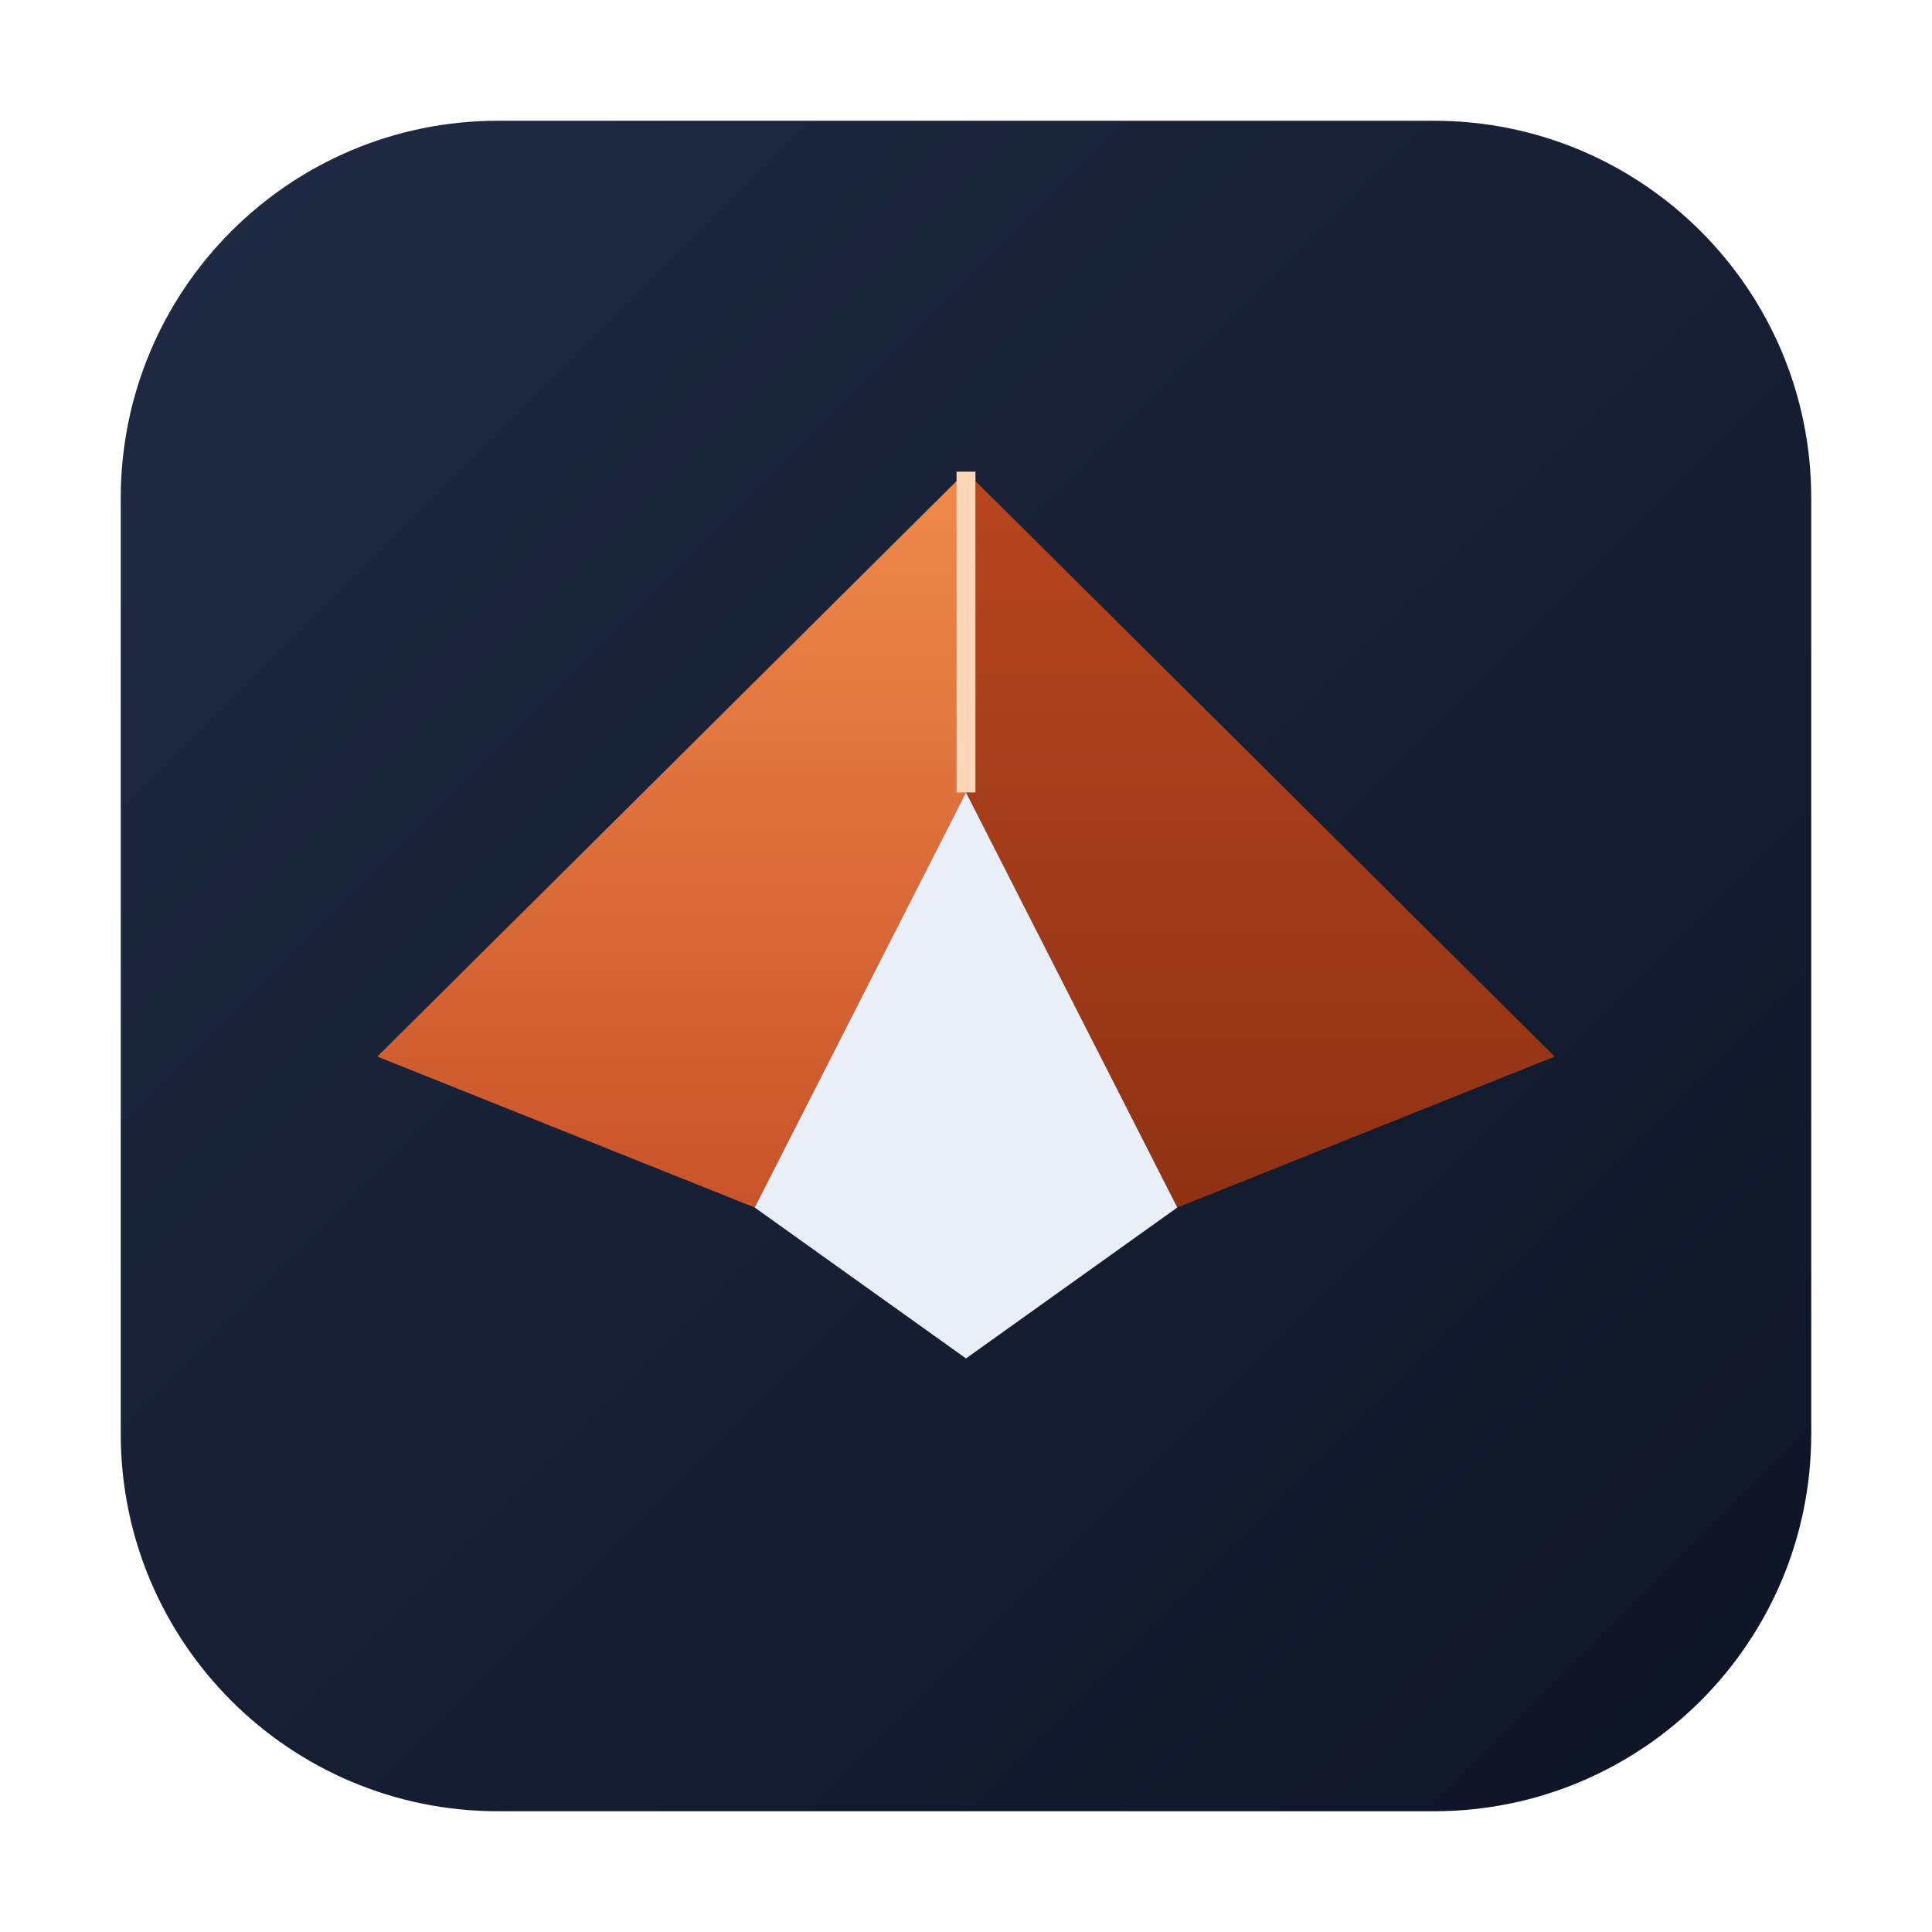
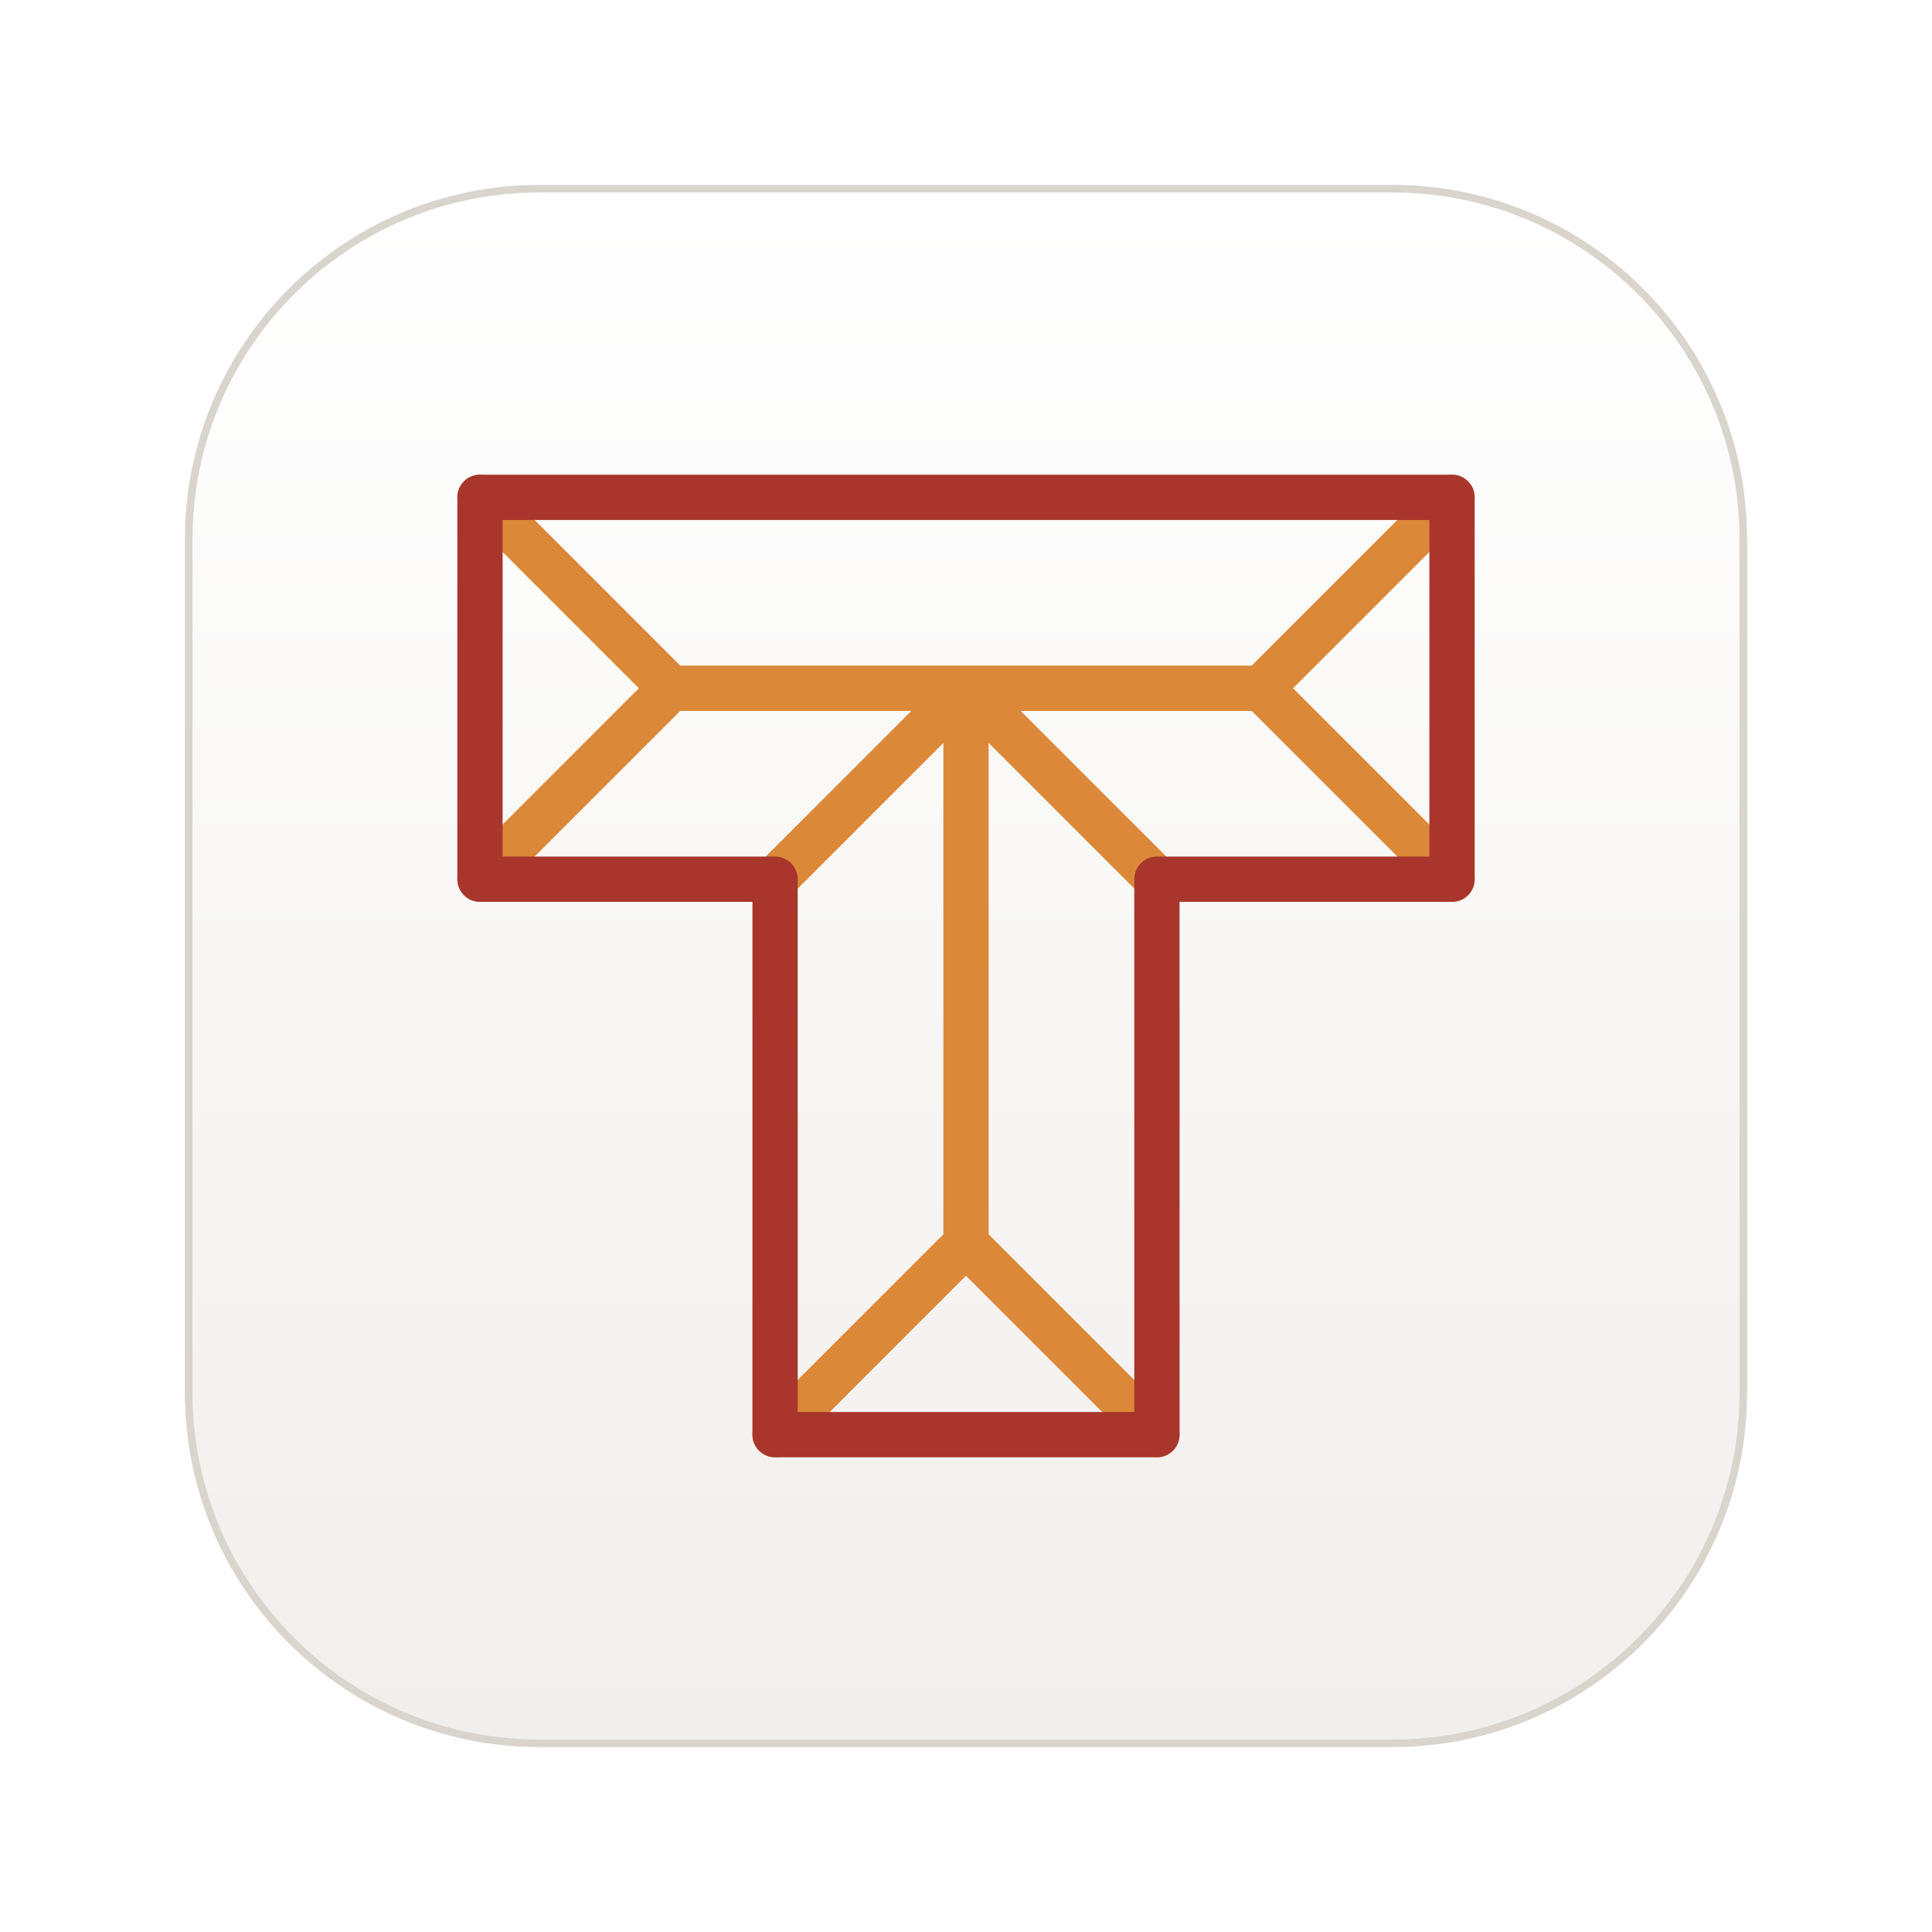
<svg xmlns="http://www.w3.org/2000/svg" viewBox="0 0 1024 1024">
  <defs>
-     <linearGradient id="bg" x1="0" y1="0" x2="1" y2="1">
-       <stop offset="0" stop-color="#1f2a44" />
-       <stop offset="1" stop-color="#0e1424" />
-     </linearGradient>
-     <linearGradient id="roofL" x1="0" y1="0" x2="0" y2="1">
-       <stop offset="0" stop-color="#f08a4b" />
-       <stop offset="1" stop-color="#c9532a" />
-     </linearGradient>
-     <linearGradient id="roofR" x1="0" y1="0" x2="0" y2="1">
-       <stop offset="0" stop-color="#b8461f" />
-       <stop offset="1" stop-color="#8f3214" />
+     <linearGradient id="bg" x1="0" y1="0" x2="0" y2="1">
+       <stop offset="0" stop-color="#FFFFFF" />
+       <stop offset="1" stop-color="#F1EFEC" />
    </linearGradient>
  </defs>
-   <rect x="64" y="64" width="896" height="896" rx="200" fill="url(#bg)" />
-   <polygon points="512,250 200,560 400,640 512,420" fill="url(#roofL)" />
-   <polygon points="512,250 824,560 624,640 512,420" fill="url(#roofR)" />
-   <polygon points="400,640 512,420 624,640 512,720" fill="#e9eef7" />
-   <polyline points="512,250 512,420" stroke="#ffd7b8" stroke-width="10" fill="none" />
+   <rect x="100" y="100" width="824" height="824" rx="186" fill="url(#bg)" stroke="#D9D4CC" stroke-width="4" />
+   <g fill="none" stroke-linejoin="round" stroke-linecap="round" stroke-width="24">
+     <path d="M254.4,263.6 L355.6,364.8 L254.4,466.0 M355.6,364.8 L668.4,364.8 L769.6,263.6 M668.4,364.8 L769.6,466.0 M410.8,466.0 L512.0,364.8 L613.2,466.0 M512.0,364.8 L512.0,659.2 L613.2,760.4 M512.0,659.2 L410.8,760.4" stroke="#DB8839" />
+     <polygon points="254.4,263.6 769.6,263.6 769.6,466.0 613.2,466.0 613.2,760.4 410.8,760.4 410.8,466.0 254.4,466.0" stroke="#A8362C" />
+   </g>
</svg>
